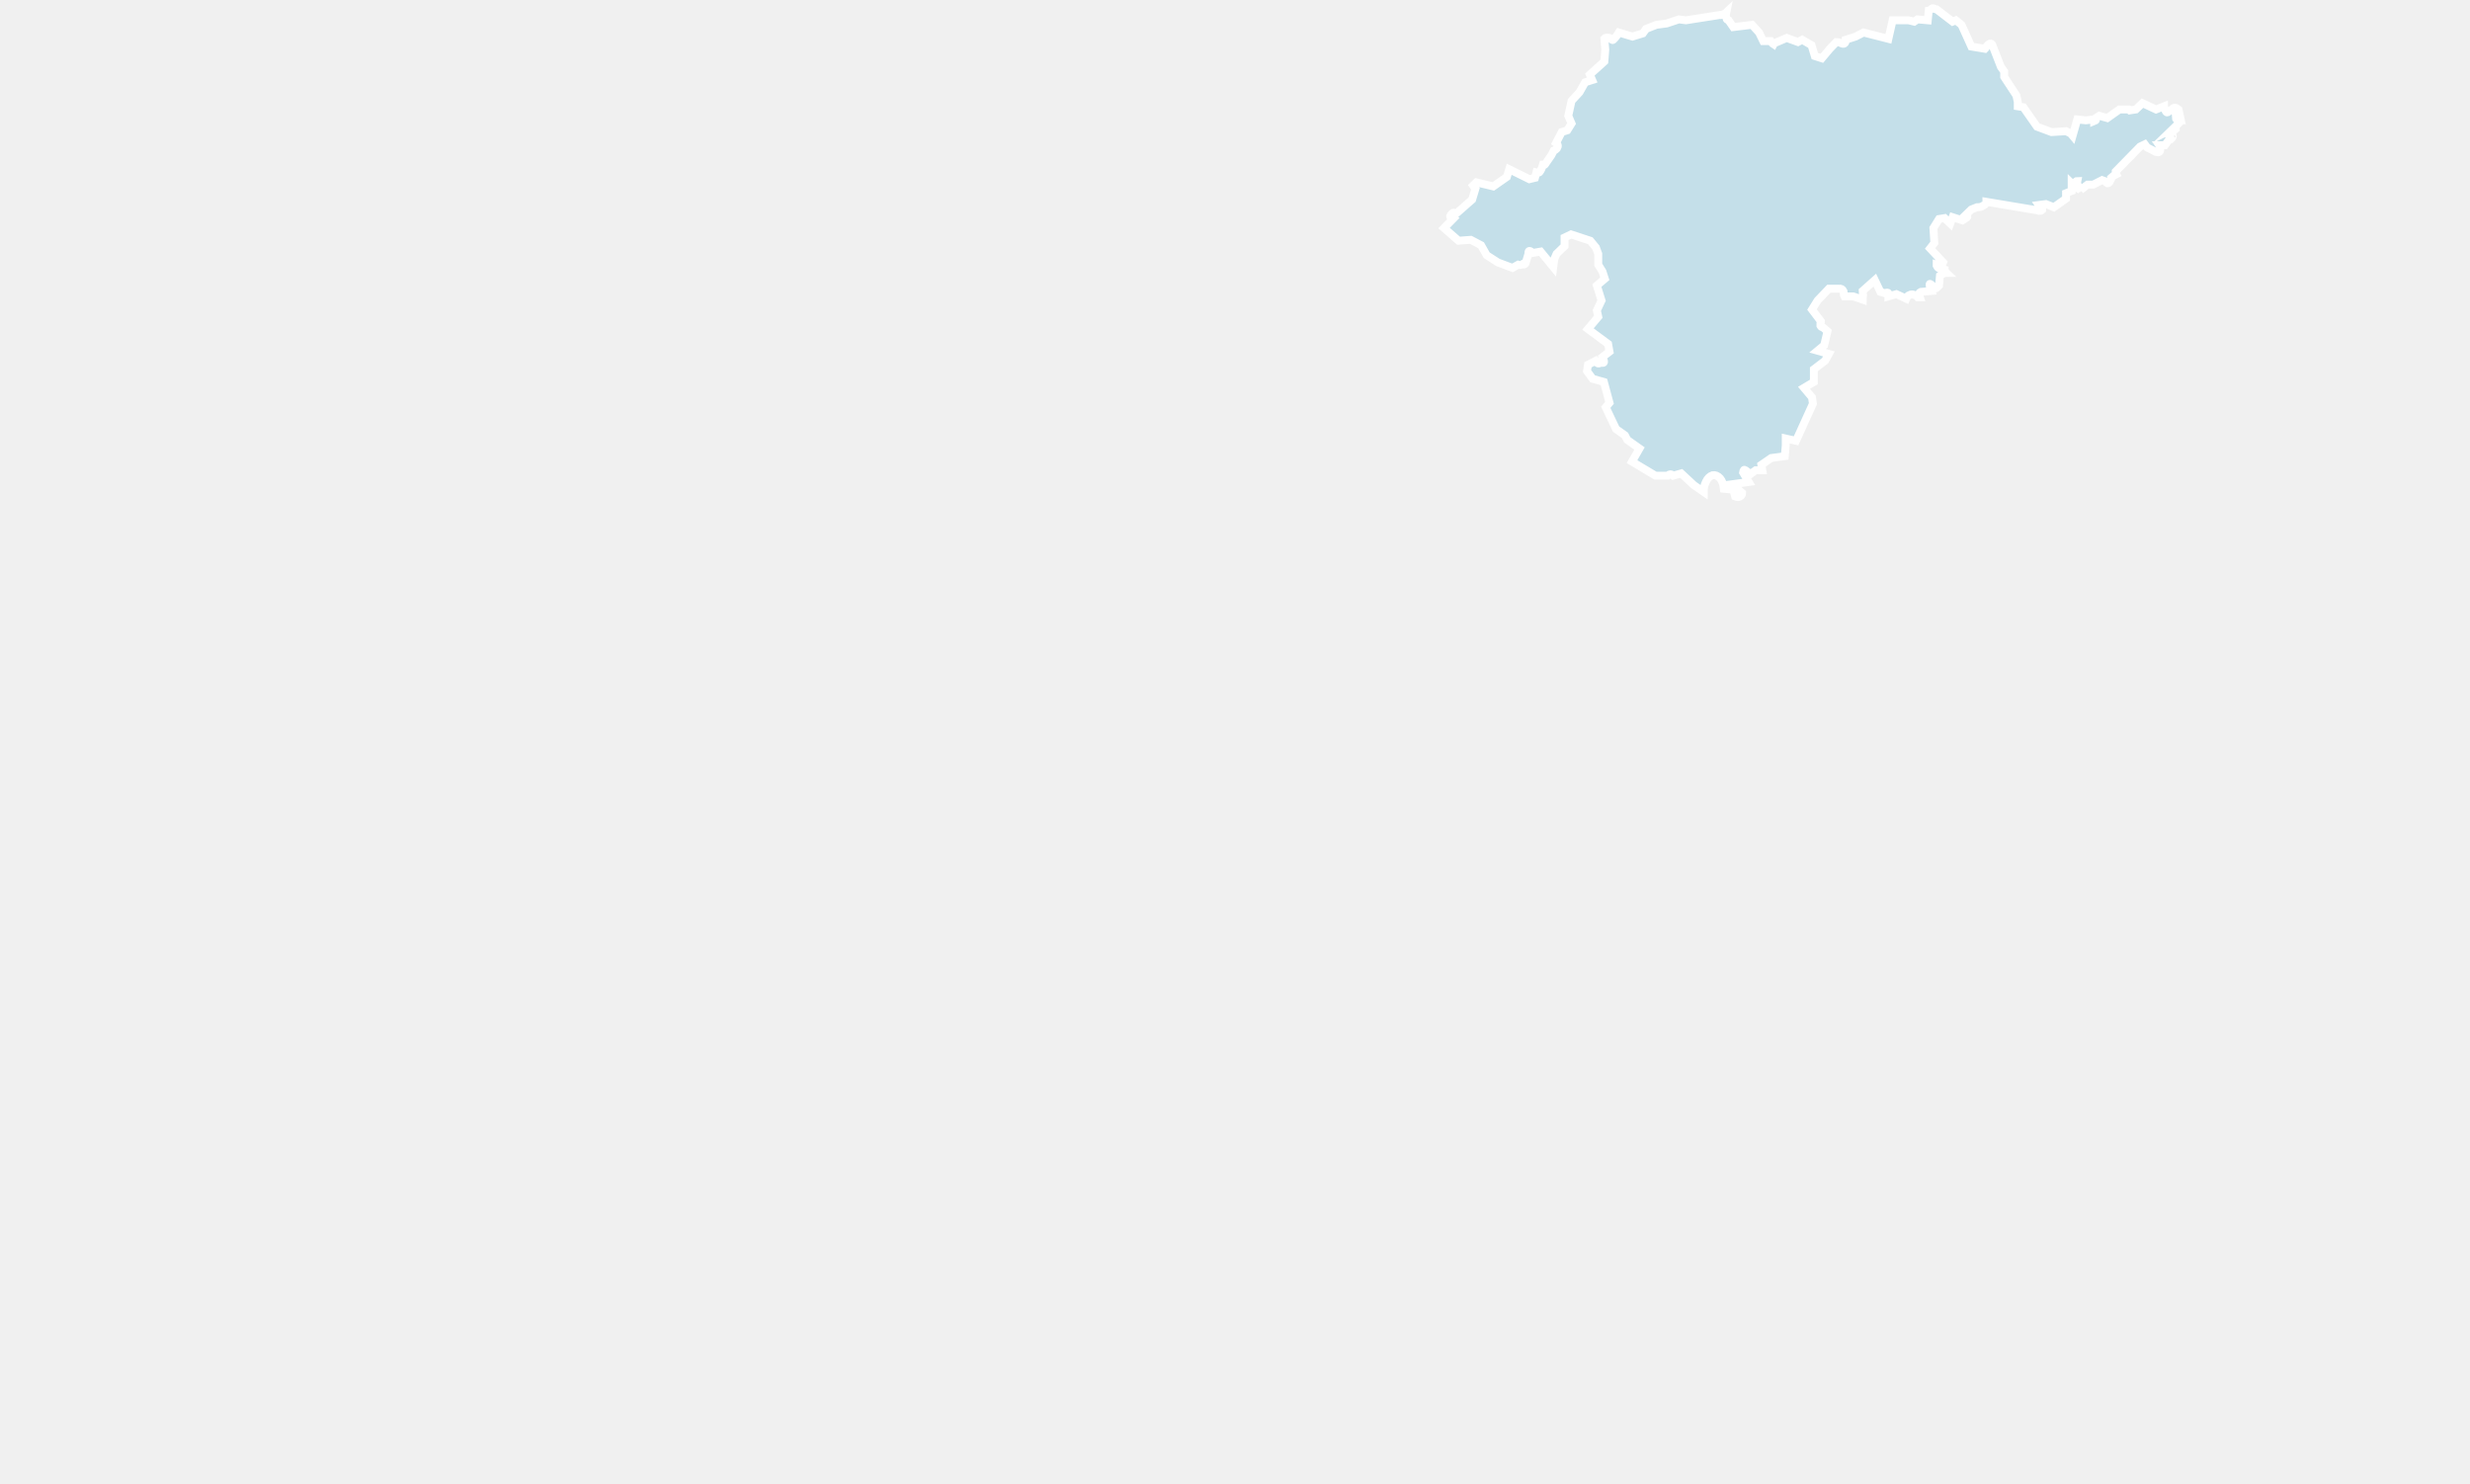
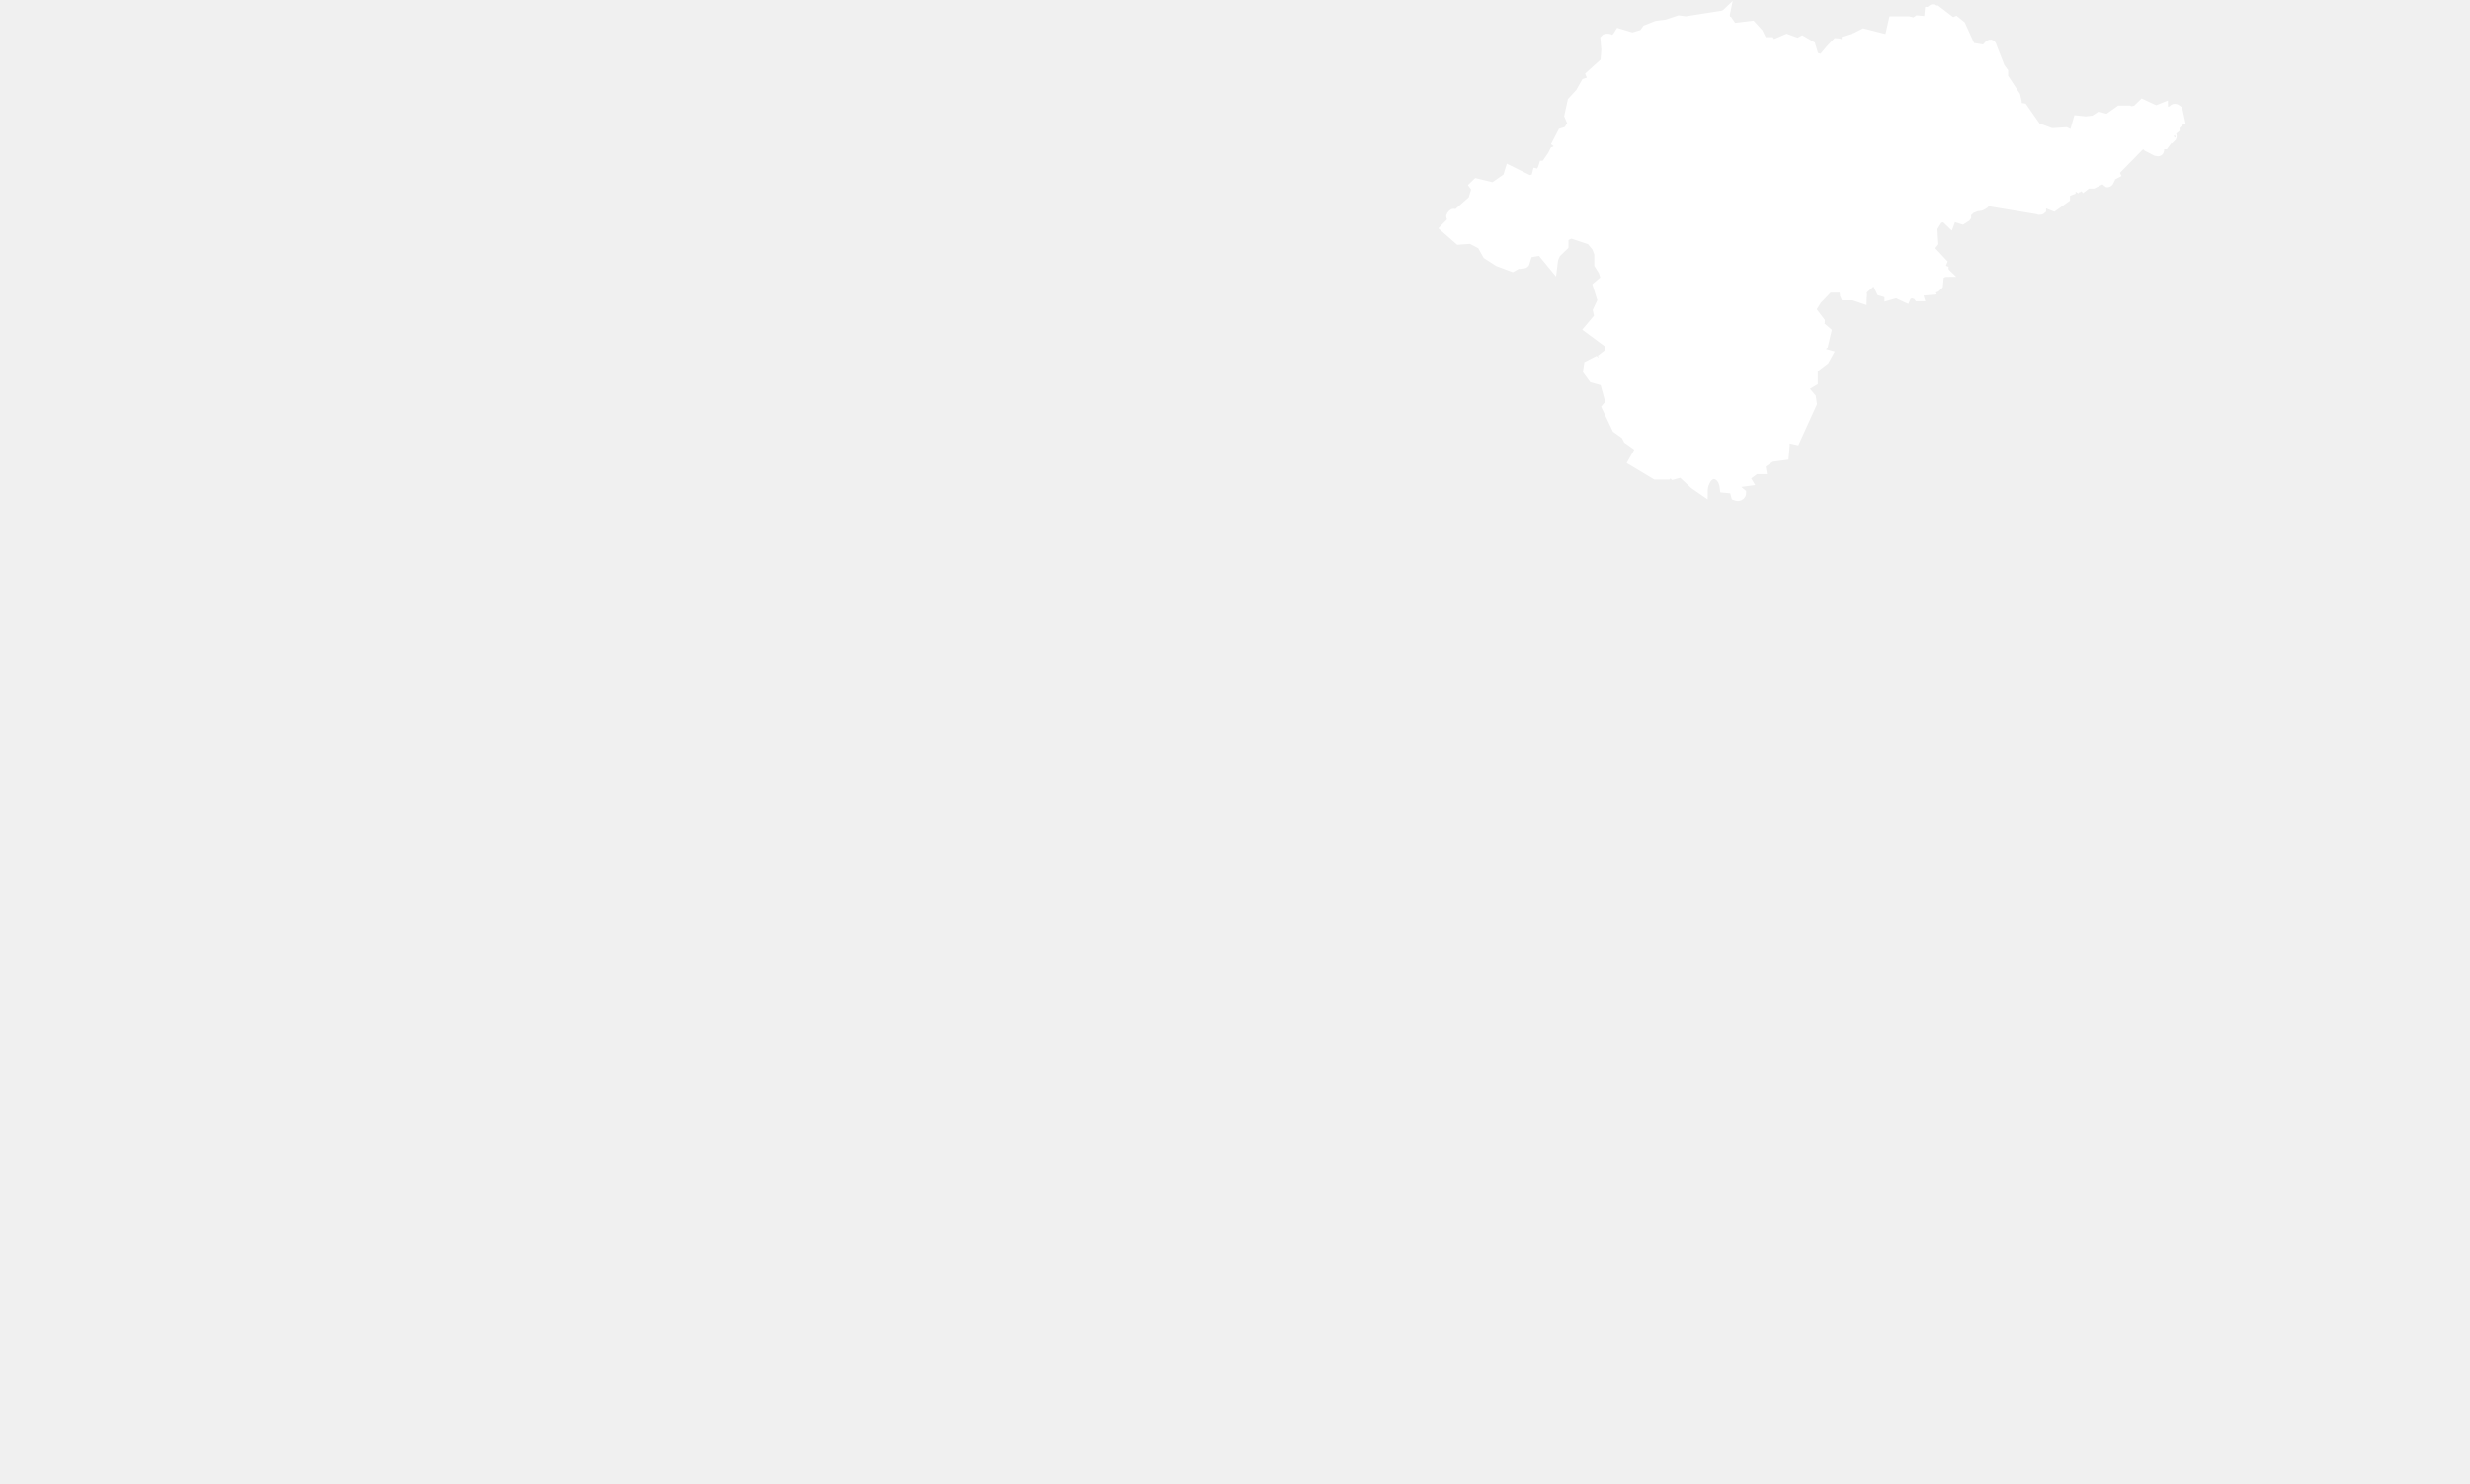
<svg xmlns="http://www.w3.org/2000/svg" width="313" height="188" viewBox="0 0 313 188" fill="none">
-   <path d="M271.492 13.068L270.66 13.871L269.888 13.986L269.769 13.871H268.581L267.037 14.961L266.027 14.674L265.314 15.133C265.671 15.133 265.671 15.248 265.374 15.362C265.374 15.305 265.374 15.248 265.314 15.133L264.305 15.248L263.236 15.133L262.642 17.198L262.404 16.911L261.81 16.624L259.969 16.739L258.127 16.051L256.405 13.584L255.692 13.47V12.896L255.514 12.093L253.97 9.741V9.053L253.554 8.479L252.544 5.898C252.425 5.439 252.188 5.382 251.831 5.783C251.772 5.841 251.713 5.955 251.653 6.013C251.653 6.07 251.594 6.127 251.534 6.185L249.812 5.898L248.565 3.145L247.852 2.571L247.436 2.743L245.417 1.194C245.298 1.194 245.179 1.137 245.06 1.08C244.941 1.022 244.823 1.022 244.763 1.137C244.644 1.194 244.585 1.252 244.526 1.309C244.526 1.366 244.466 1.366 244.407 1.366L244.288 2.571L242.981 2.456L242.566 2.743L241.853 2.571H239.833L239.299 4.923L236.151 4.12L235.141 4.636L233.894 5.038C233.894 5.554 233.656 5.669 233.24 5.439C233.062 5.382 232.884 5.324 232.706 5.324L231.874 6.185L230.864 7.389L229.974 7.103L229.558 5.726L228.37 5.038L227.835 5.324L226.41 4.808L224.806 5.496L224.747 5.611C224.568 5.496 224.509 5.382 224.39 5.21H223.44L222.905 4.12L222.014 3.145L219.639 3.431L219.045 2.571C218.866 2.514 218.807 2.456 218.807 2.399C218.688 2.112 218.688 1.883 218.748 1.596C218.569 1.768 218.332 1.825 218.154 1.883C218.094 1.94 218.094 1.94 218.035 1.883L213.639 2.571L212.749 2.456L211.204 2.973L209.898 3.145L208.591 3.661L208.175 4.234L206.868 4.636L205.146 4.12C204.908 4.521 204.671 4.808 204.433 5.038C204.374 5.095 204.314 5.095 204.195 4.98C204.136 4.923 204.017 4.808 203.958 4.808C203.78 4.751 203.601 4.751 203.423 4.808L203.305 4.923L203.423 6.299L203.305 7.791L201.463 9.454L201.76 10.143L200.869 10.429L200.156 11.691L199.147 12.781L198.731 14.674L199.147 15.649L198.612 16.51L197.899 16.739L197.187 18.116C197.424 18.288 197.484 18.517 197.305 18.804C197.187 18.919 197.068 19.034 196.89 19.091L196.593 19.665L195.761 20.869C195.702 20.926 195.642 20.926 195.583 20.926V20.869H195.524C195.405 21.271 195.286 21.557 195.108 21.787C195.048 21.901 194.93 21.901 194.692 21.844L194.514 22.532L193.801 22.705L191.247 21.443L190.95 22.418L189.228 23.622L187.089 23.106L186.673 23.508L186.97 23.909L186.555 25.286L184.535 27.064C184.476 27.064 184.476 27.064 184.476 27.064C184.416 27.007 184.416 27.007 184.357 27.007C184.179 26.892 184.06 26.949 183.882 27.179C183.882 27.236 183.822 27.293 183.763 27.408C183.763 27.465 183.763 27.523 183.882 27.58C183.941 27.638 184.001 27.695 184.119 27.752L182.991 28.899L184.832 30.506L186.377 30.391L187.683 31.079L188.396 32.341L189.822 33.259L191.663 33.947L192.376 33.546C192.554 33.603 192.732 33.603 192.91 33.488C193.029 33.546 193.148 33.546 193.267 33.431C193.326 33.431 193.326 33.316 193.385 33.144L193.682 32.169C193.682 32.112 193.682 32.054 193.682 32.054C193.682 31.71 193.86 31.71 194.217 32.054L195.227 31.882L196.83 33.833L196.949 32.857L197.246 32.169L198.256 31.194V30.104L199.087 29.703L201.523 30.506L202.235 31.366L202.532 32.169V33.546L203.067 34.406L203.364 35.324L202.354 36.184L202.948 38.077L202.354 39.339L202.532 40.142L201.226 41.691L203.78 43.584L203.958 44.559L203.067 45.247C203.126 45.419 203.186 45.534 203.245 45.706C203.305 45.936 203.245 45.993 203.008 45.993C202.948 45.878 202.889 45.878 202.77 45.993C202.592 46.108 202.414 46.108 202.295 45.821C202.295 45.764 202.235 45.706 202.235 45.706L201.226 46.222L201.107 47.026L201.82 48.001L203.245 48.402L203.958 51.041L203.483 51.614L204.789 54.368L205.918 55.171L206.215 55.744L207.759 56.834L206.809 58.498L209.779 60.276H211.323C211.442 60.161 211.561 60.104 211.62 60.104C211.798 60.104 211.917 60.161 212.036 60.276L213.046 59.989L214.649 61.48L215.897 62.341C215.897 61.882 215.956 61.48 216.194 61.021C216.372 60.62 216.669 60.333 217.025 60.218C217.322 60.161 217.678 60.276 217.975 60.62C218.213 60.907 218.391 61.308 218.451 61.939L219.639 62.054L219.876 62.914C220.173 63.029 220.411 63.029 220.589 62.857C220.708 62.742 220.767 62.627 220.767 62.455L219.46 61.366L221.599 61.079L220.886 59.874C220.945 59.53 221.005 59.473 221.183 59.587C221.42 59.76 221.599 59.874 221.777 60.104L222.49 59.587H223.321L223.202 58.899L224.45 58.039L226.172 57.809L226.291 56.433V55.572L227.598 55.859L229.736 51.155L229.617 50.352L228.607 49.148L229.855 48.402V46.796L231.28 45.706L231.755 44.846L230.33 44.444L231.161 43.756L231.577 41.978L231.043 41.519C230.864 41.462 230.746 41.404 230.686 41.289C230.686 41.232 230.686 41.117 230.686 41.003C230.746 40.888 230.746 40.831 230.746 40.716L229.617 39.224L230.33 38.077L231.755 36.586H233.003C233.3 36.529 233.478 36.643 233.597 36.873C233.597 36.987 233.656 37.102 233.656 37.274C233.656 37.389 233.656 37.446 233.716 37.561H234.844L236.032 37.962C236.032 37.733 236.091 37.561 236.091 37.389C236.091 37.217 236.032 37.045 236.032 36.873L237.576 35.496L238.289 36.987C238.467 37.045 238.705 37.102 238.883 37.159C239.002 37.102 239.121 37.045 239.239 37.102C239.239 37.102 239.299 37.102 239.299 37.274C239.299 37.389 239.299 37.446 239.299 37.561L240.309 37.274L241.556 37.848C241.675 37.561 241.793 37.446 241.972 37.389C242.15 37.274 242.387 37.274 242.625 37.389C242.803 37.446 242.922 37.504 243.041 37.676C243.1 37.676 243.16 37.676 243.278 37.676C243.219 37.504 243.219 37.331 243.219 37.159C243.219 37.102 243.278 37.045 243.397 36.987L244.704 36.873C244.585 36.586 244.526 36.299 244.526 36.012C244.526 35.955 244.585 35.955 244.644 36.012C244.763 36.07 244.882 36.184 244.941 36.356C245.001 36.356 245.001 36.414 245.001 36.471C245.12 36.586 245.238 36.586 245.357 36.529C245.476 36.414 245.595 36.299 245.714 36.184L245.832 34.922C246.129 34.693 246.426 34.578 246.664 34.578L246.605 34.521C246.486 34.349 246.426 34.234 246.426 34.119C246.308 34.062 246.189 34.062 246.129 34.062C246.011 34.119 245.892 34.062 245.773 34.005C245.654 34.005 245.535 33.89 245.417 33.66C245.417 33.66 245.417 33.603 245.417 33.546C245.595 33.603 245.773 33.603 245.951 33.546C246.07 33.488 246.189 33.431 246.248 33.259L244.585 31.481L245.12 30.792L245.001 28.899L245.714 27.752L246.426 27.638L247.139 28.326L247.436 27.523L248.683 27.924C248.862 27.81 249.04 27.695 249.218 27.58C249.277 27.523 249.337 27.465 249.277 27.408C249.277 27.293 249.218 27.236 249.099 27.236L249.812 26.548L250.525 26.261C250.881 26.261 251.119 26.204 251.356 26.032C251.594 25.917 251.713 25.745 251.713 25.573L258.246 26.663C258.306 26.72 258.365 26.72 258.365 26.72C258.543 26.72 258.662 26.72 258.781 26.605C258.781 26.548 258.781 26.49 258.781 26.433C258.721 26.433 258.721 26.433 258.662 26.433C258.543 26.261 258.484 26.146 258.365 25.974L259.256 25.859L260.266 26.261L261.81 25.171V24.483L262.523 24.196V23.221C262.582 23.278 262.642 23.335 262.642 23.393L262.82 23.565C262.879 23.508 262.998 23.335 262.998 23.106C262.998 23.049 263.057 22.991 263.117 22.991C263.117 22.934 263.176 22.934 263.236 22.934C263.176 23.221 263.295 23.508 263.473 23.794C263.533 23.794 263.473 23.852 263.354 23.909C263.533 24.024 263.651 24.081 263.711 24.139L263.651 24.081L264.542 23.393H265.255L266.384 22.819C266.562 22.877 266.74 22.934 266.918 23.106C266.978 23.106 267.037 23.163 267.096 23.221C267.156 23.221 267.156 23.221 267.215 23.163C267.275 23.163 267.275 23.106 267.334 23.049C267.393 22.934 267.453 22.819 267.512 22.705C267.512 22.647 267.512 22.59 267.512 22.532C267.69 22.36 267.928 22.188 268.165 22.074L268.106 21.959C268.106 21.901 268.106 21.787 268.106 21.73L271.195 18.575L271.789 18.288L272.086 18.689L273.214 19.263C273.571 19.378 273.749 19.263 273.749 18.919C273.808 18.747 273.749 18.575 273.63 18.402H274.343L275.234 17.198C275.174 17.313 275.174 17.427 275.234 17.485L275.293 17.427C275.352 17.313 275.352 17.198 275.293 17.083C275.293 16.968 275.234 16.968 275.234 16.911C275.115 16.911 274.996 16.911 274.937 16.911C275.174 16.682 275.412 16.567 275.649 16.395L275.709 16.338C275.709 16.28 275.649 16.28 275.649 16.28C275.531 16.28 275.471 16.28 275.352 16.338L276.184 15.534C276.125 15.362 276.006 15.305 275.887 15.19C275.768 15.076 275.709 15.018 275.709 14.961H275.946C276.006 15.018 276.065 15.076 276.184 15.133C276.184 15.19 276.184 15.19 276.243 15.19C276.243 15.248 276.303 15.248 276.362 15.248L276.065 13.871C275.709 13.584 275.471 13.584 275.293 13.814C275.293 13.871 275.234 13.928 275.234 13.986C275.055 13.928 274.996 13.928 274.937 13.986C274.699 14.33 274.521 14.33 274.402 13.986C274.283 13.814 274.224 13.642 274.224 13.47L273.214 13.871L271.492 13.068Z" fill="#C4DFE9" stroke="white" stroke-miterlimit="10" />
+   <path d="M271.492 13.068L270.66 13.871L269.888 13.986L269.769 13.871H268.581L267.037 14.961L266.027 14.674L265.314 15.133C265.671 15.133 265.671 15.248 265.374 15.362C265.374 15.305 265.374 15.248 265.314 15.133L264.305 15.248L263.236 15.133L262.642 17.198L262.404 16.911L261.81 16.624L259.969 16.739L258.127 16.051L256.405 13.584L255.692 13.47V12.896L255.514 12.093L253.97 9.741V9.053L253.554 8.479L252.544 5.898C252.425 5.439 252.188 5.382 251.831 5.783C251.772 5.841 251.713 5.955 251.653 6.013C251.653 6.07 251.594 6.127 251.534 6.185L249.812 5.898L248.565 3.145L247.852 2.571L247.436 2.743L245.417 1.194C245.298 1.194 245.179 1.137 245.06 1.08C244.941 1.022 244.823 1.022 244.763 1.137C244.644 1.194 244.585 1.252 244.526 1.309C244.526 1.366 244.466 1.366 244.407 1.366L244.288 2.571L242.981 2.456L242.566 2.743L241.853 2.571H239.833L239.299 4.923L236.151 4.12L235.141 4.636L233.894 5.038C233.894 5.554 233.656 5.669 233.24 5.439C233.062 5.382 232.884 5.324 232.706 5.324L231.874 6.185L230.864 7.389L229.974 7.103L229.558 5.726L228.37 5.038L227.835 5.324L226.41 4.808L224.806 5.496L224.747 5.611C224.568 5.496 224.509 5.382 224.39 5.21H223.44L222.905 4.12L222.014 3.145L219.639 3.431L219.045 2.571C218.866 2.514 218.807 2.456 218.807 2.399C218.688 2.112 218.688 1.883 218.748 1.596C218.569 1.768 218.332 1.825 218.154 1.883C218.094 1.94 218.094 1.94 218.035 1.883L213.639 2.571L212.749 2.456L211.204 2.973L209.898 3.145L208.591 3.661L208.175 4.234L206.868 4.636L205.146 4.12C204.908 4.521 204.671 4.808 204.433 5.038C204.374 5.095 204.314 5.095 204.195 4.98C204.136 4.923 204.017 4.808 203.958 4.808C203.78 4.751 203.601 4.751 203.423 4.808L203.305 4.923L203.423 6.299L203.305 7.791L201.463 9.454L201.76 10.143L200.869 10.429L200.156 11.691L199.147 12.781L198.731 14.674L199.147 15.649L198.612 16.51L197.899 16.739L197.187 18.116C197.424 18.288 197.484 18.517 197.305 18.804C197.187 18.919 197.068 19.034 196.89 19.091L196.593 19.665L195.761 20.869C195.702 20.926 195.642 20.926 195.583 20.926V20.869H195.524C195.405 21.271 195.286 21.557 195.108 21.787C195.048 21.901 194.93 21.901 194.692 21.844L194.514 22.532L193.801 22.705L191.247 21.443L190.95 22.418L189.228 23.622L187.089 23.106L186.673 23.508L186.97 23.909L186.555 25.286L184.535 27.064C184.476 27.064 184.476 27.064 184.476 27.064C184.416 27.007 184.416 27.007 184.357 27.007C184.179 26.892 184.06 26.949 183.882 27.179C183.882 27.236 183.822 27.293 183.763 27.408C183.763 27.465 183.763 27.523 183.882 27.58C183.941 27.638 184.001 27.695 184.119 27.752L182.991 28.899L184.832 30.506L186.377 30.391L187.683 31.079L188.396 32.341L189.822 33.259L191.663 33.947L192.376 33.546C192.554 33.603 192.732 33.603 192.91 33.488C193.029 33.546 193.148 33.546 193.267 33.431C193.326 33.431 193.326 33.316 193.385 33.144L193.682 32.169C193.682 32.112 193.682 32.054 193.682 32.054C193.682 31.71 193.86 31.71 194.217 32.054L195.227 31.882L196.83 33.833L196.949 32.857L197.246 32.169L198.256 31.194V30.104L199.087 29.703L201.523 30.506L202.235 31.366L202.532 32.169V33.546L203.067 34.406L203.364 35.324L202.354 36.184L202.948 38.077L202.354 39.339L202.532 40.142L201.226 41.691L203.78 43.584L203.958 44.559L203.067 45.247C203.126 45.419 203.186 45.534 203.245 45.706C203.305 45.936 203.245 45.993 203.008 45.993C202.948 45.878 202.889 45.878 202.77 45.993C202.592 46.108 202.414 46.108 202.295 45.821C202.295 45.764 202.235 45.706 202.235 45.706L201.226 46.222L201.107 47.026L201.82 48.001L203.245 48.402L203.958 51.041L203.483 51.614L204.789 54.368L205.918 55.171L206.215 55.744L207.759 56.834L206.809 58.498L209.779 60.276H211.323C211.442 60.161 211.561 60.104 211.62 60.104C211.798 60.104 211.917 60.161 212.036 60.276L213.046 59.989L214.649 61.48L215.897 62.341C215.897 61.882 215.956 61.48 216.194 61.021C216.372 60.62 216.669 60.333 217.025 60.218C217.322 60.161 217.678 60.276 217.975 60.62C218.213 60.907 218.391 61.308 218.451 61.939L219.639 62.054L219.876 62.914C220.173 63.029 220.411 63.029 220.589 62.857C220.708 62.742 220.767 62.627 220.767 62.455L219.46 61.366L221.599 61.079L220.886 59.874C220.945 59.53 221.005 59.473 221.183 59.587C221.42 59.76 221.599 59.874 221.777 60.104L222.49 59.587H223.321L223.202 58.899L224.45 58.039L226.172 57.809L226.291 56.433V55.572L227.598 55.859L229.736 51.155L229.617 50.352L228.607 49.148L229.855 48.402V46.796L231.28 45.706L231.755 44.846L230.33 44.444L231.161 43.756L231.577 41.978L231.043 41.519C230.864 41.462 230.746 41.404 230.686 41.289C230.686 41.232 230.686 41.117 230.686 41.003C230.746 40.888 230.746 40.831 230.746 40.716L229.617 39.224L230.33 38.077L231.755 36.586H233.003C233.3 36.529 233.478 36.643 233.597 36.873C233.597 36.987 233.656 37.102 233.656 37.274C233.656 37.389 233.656 37.446 233.716 37.561H234.844L236.032 37.962C236.032 37.733 236.091 37.561 236.091 37.389C236.091 37.217 236.032 37.045 236.032 36.873L237.576 35.496L238.289 36.987C238.467 37.045 238.705 37.102 238.883 37.159C239.002 37.102 239.121 37.045 239.239 37.102C239.239 37.102 239.299 37.102 239.299 37.274C239.299 37.389 239.299 37.446 239.299 37.561L240.309 37.274L241.556 37.848C241.675 37.561 241.793 37.446 241.972 37.389C242.15 37.274 242.387 37.274 242.625 37.389C242.803 37.446 242.922 37.504 243.041 37.676C243.1 37.676 243.16 37.676 243.278 37.676C243.219 37.504 243.219 37.331 243.219 37.159C243.219 37.102 243.278 37.045 243.397 36.987L244.704 36.873C244.585 36.586 244.526 36.299 244.526 36.012C244.526 35.955 244.585 35.955 244.644 36.012C244.763 36.07 244.882 36.184 244.941 36.356C245.001 36.356 245.001 36.414 245.001 36.471C245.12 36.586 245.238 36.586 245.357 36.529C245.476 36.414 245.595 36.299 245.714 36.184L245.832 34.922C246.129 34.693 246.426 34.578 246.664 34.578L246.605 34.521C246.486 34.349 246.426 34.234 246.426 34.119C246.308 34.062 246.189 34.062 246.129 34.062C246.011 34.119 245.892 34.062 245.773 34.005C245.654 34.005 245.535 33.89 245.417 33.66C245.417 33.66 245.417 33.603 245.417 33.546C245.595 33.603 245.773 33.603 245.951 33.546C246.07 33.488 246.189 33.431 246.248 33.259L244.585 31.481L245.12 30.792L245.001 28.899L245.714 27.752L246.426 27.638L247.139 28.326L247.436 27.523L248.683 27.924C248.862 27.81 249.04 27.695 249.218 27.58C249.277 27.523 249.337 27.465 249.277 27.408C249.277 27.293 249.218 27.236 249.099 27.236L249.812 26.548L250.525 26.261C250.881 26.261 251.119 26.204 251.356 26.032C251.594 25.917 251.713 25.745 251.713 25.573L258.246 26.663C258.306 26.72 258.365 26.72 258.365 26.72C258.543 26.72 258.662 26.72 258.781 26.605C258.781 26.548 258.781 26.49 258.781 26.433C258.721 26.433 258.721 26.433 258.662 26.433C258.543 26.261 258.484 26.146 258.365 25.974L259.256 25.859L260.266 26.261L261.81 25.171V24.483L262.523 24.196V23.221C262.582 23.278 262.642 23.335 262.642 23.393L262.82 23.565C262.879 23.508 262.998 23.335 262.998 23.106C262.998 23.049 263.057 22.991 263.117 22.991C263.117 22.934 263.176 22.934 263.236 22.934C263.176 23.221 263.295 23.508 263.473 23.794C263.533 23.794 263.473 23.852 263.354 23.909C263.533 24.024 263.651 24.081 263.711 24.139L263.651 24.081L264.542 23.393H265.255L266.384 22.819C266.562 22.877 266.74 22.934 266.918 23.106C266.978 23.106 267.037 23.163 267.096 23.221C267.156 23.221 267.156 23.221 267.215 23.163C267.275 23.163 267.275 23.106 267.334 23.049C267.393 22.934 267.453 22.819 267.512 22.705C267.512 22.647 267.512 22.59 267.512 22.532C267.69 22.36 267.928 22.188 268.165 22.074L268.106 21.959C268.106 21.901 268.106 21.787 268.106 21.73L271.195 18.575L271.789 18.288L272.086 18.689L273.214 19.263C273.571 19.378 273.749 19.263 273.749 18.919C273.808 18.747 273.749 18.575 273.63 18.402H274.343L275.234 17.198C275.174 17.313 275.174 17.427 275.234 17.485L275.293 17.427C275.352 17.313 275.352 17.198 275.293 17.083C275.293 16.968 275.234 16.968 275.234 16.911C275.115 16.911 274.996 16.911 274.937 16.911C275.174 16.682 275.412 16.567 275.649 16.395L275.709 16.338C275.709 16.28 275.649 16.28 275.649 16.28C275.531 16.28 275.471 16.28 275.352 16.338L276.184 15.534C276.125 15.362 276.006 15.305 275.887 15.19C275.768 15.076 275.709 15.018 275.709 14.961H275.946C276.006 15.018 276.065 15.076 276.184 15.133C276.184 15.19 276.184 15.19 276.243 15.19C276.243 15.248 276.303 15.248 276.362 15.248L276.065 13.871C275.709 13.584 275.471 13.584 275.293 13.814C275.293 13.871 275.234 13.928 275.234 13.986C275.055 13.928 274.996 13.928 274.937 13.986C274.699 14.33 274.521 14.33 274.402 13.986C274.283 13.814 274.224 13.642 274.224 13.47L273.214 13.871L271.492 13.068Z" fill="white" stroke="white" stroke-miterlimit="10" />
</svg>
